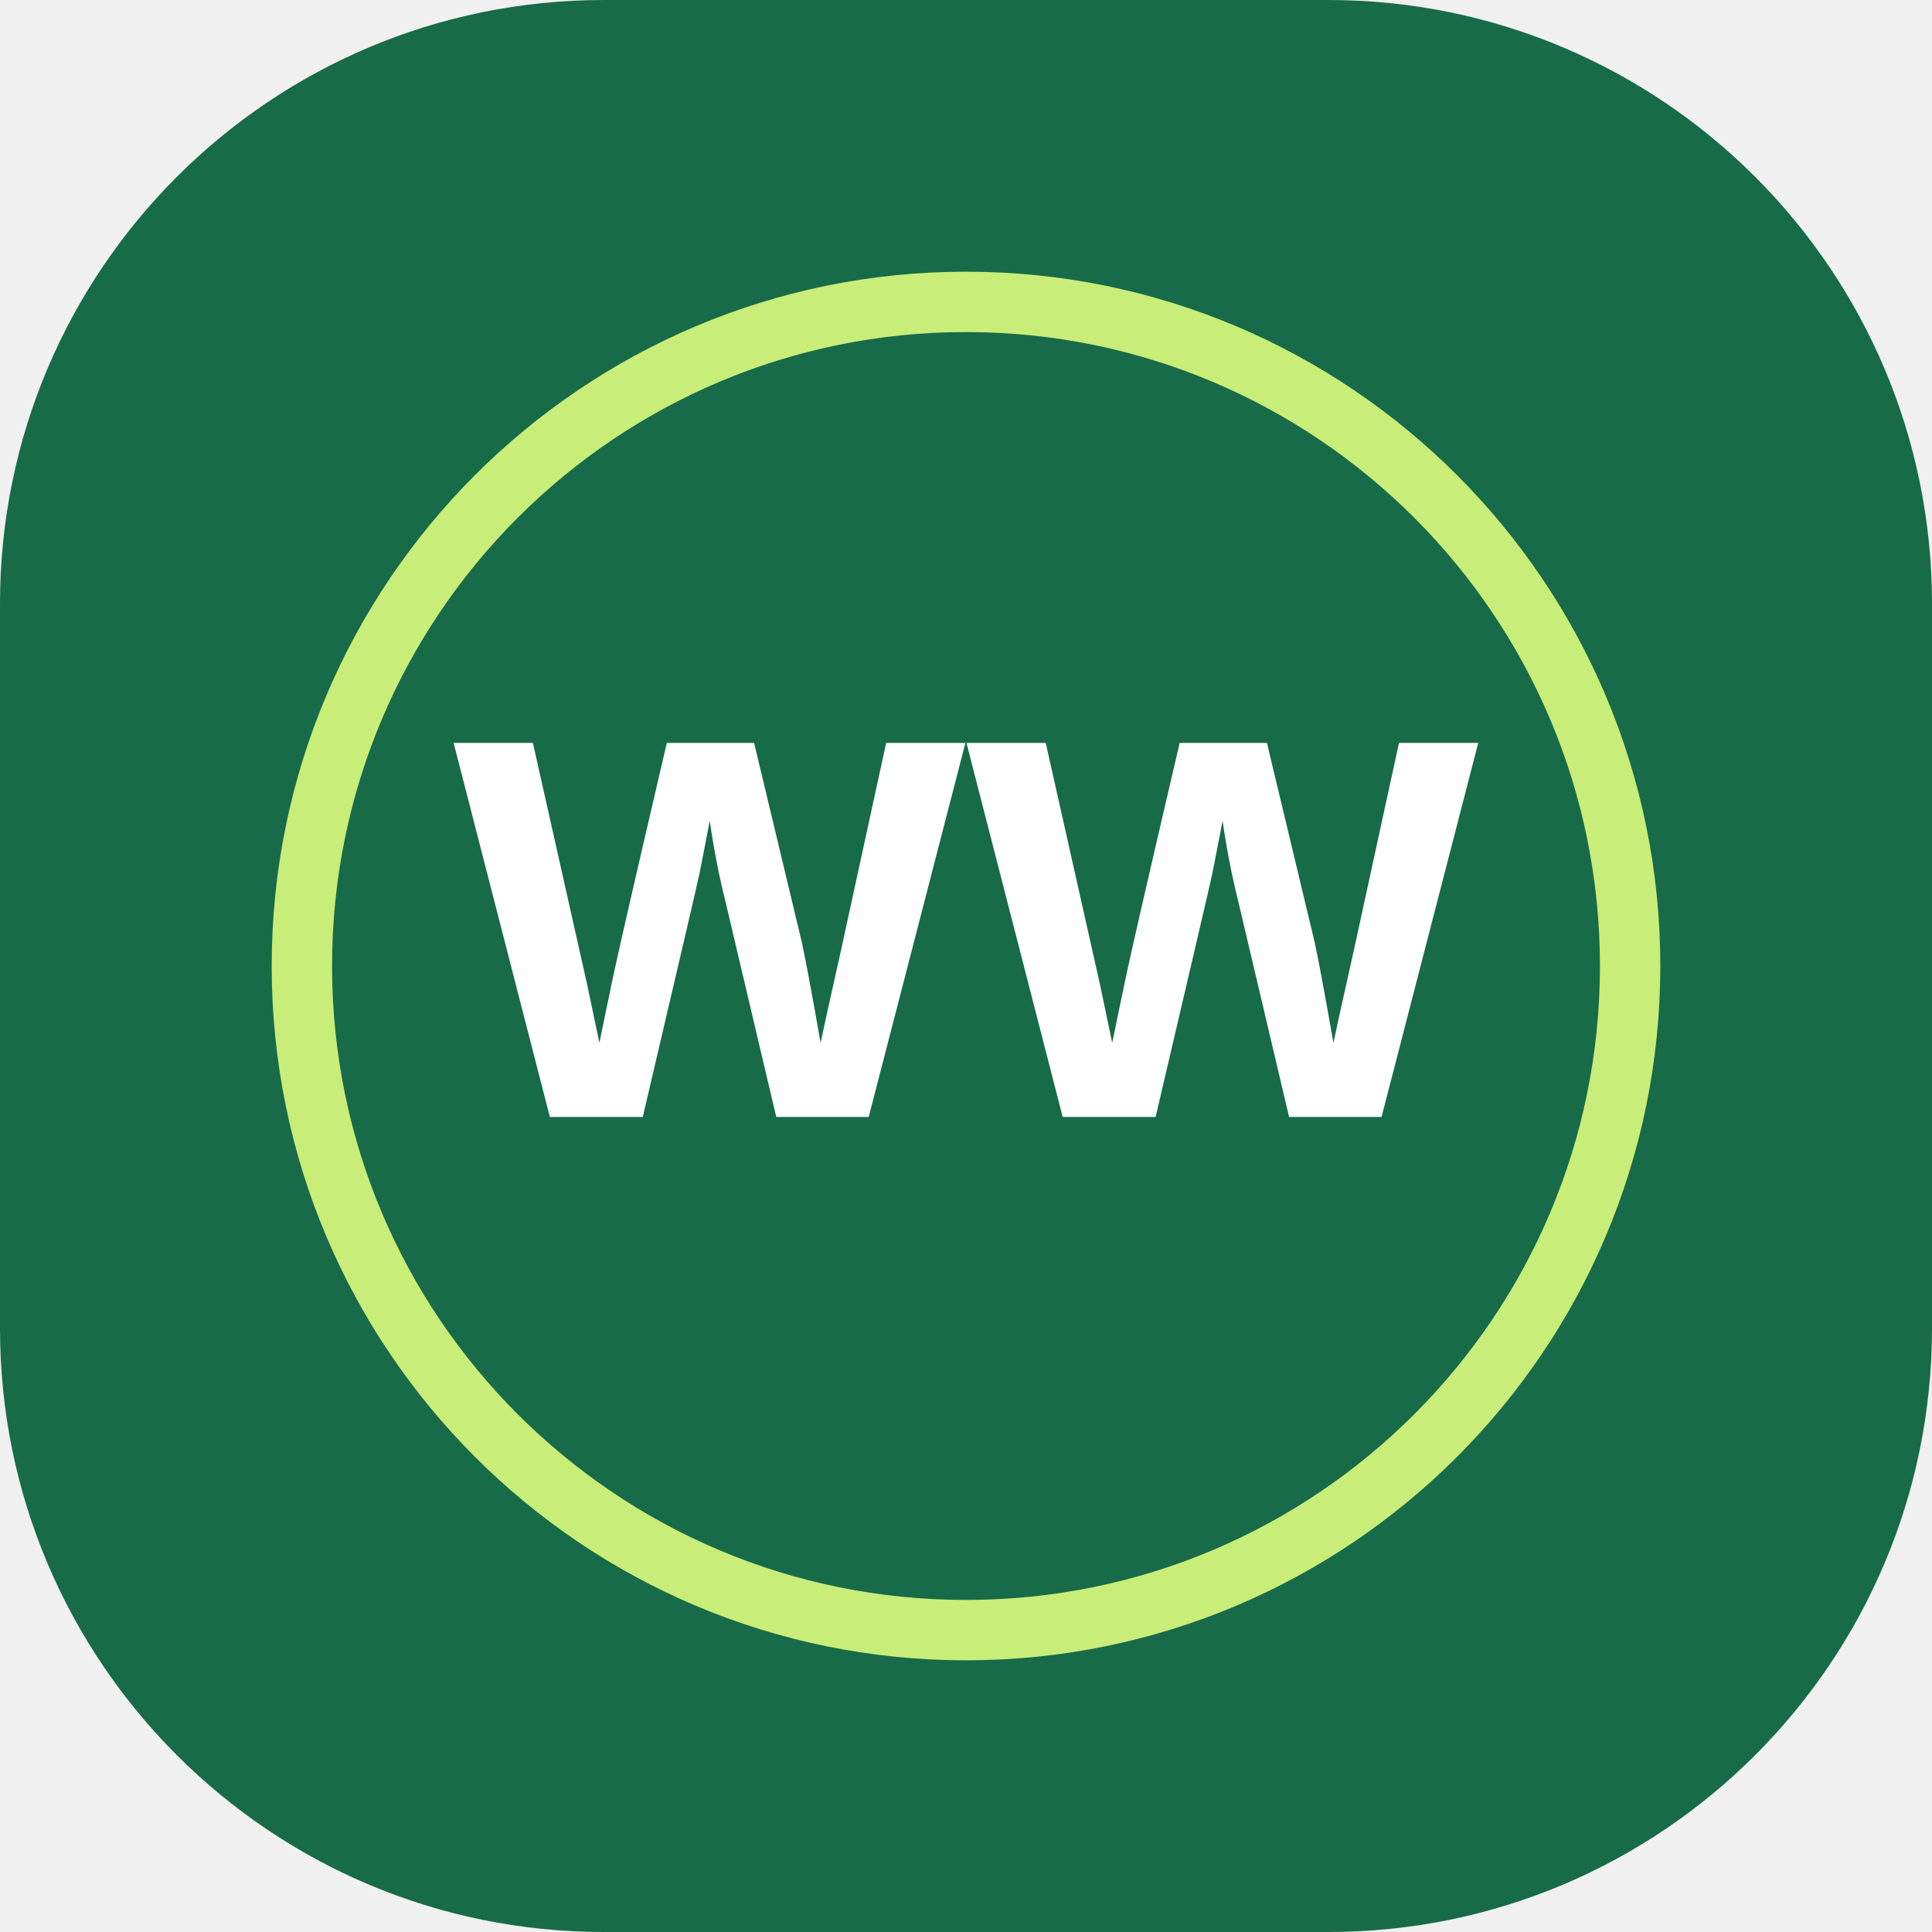
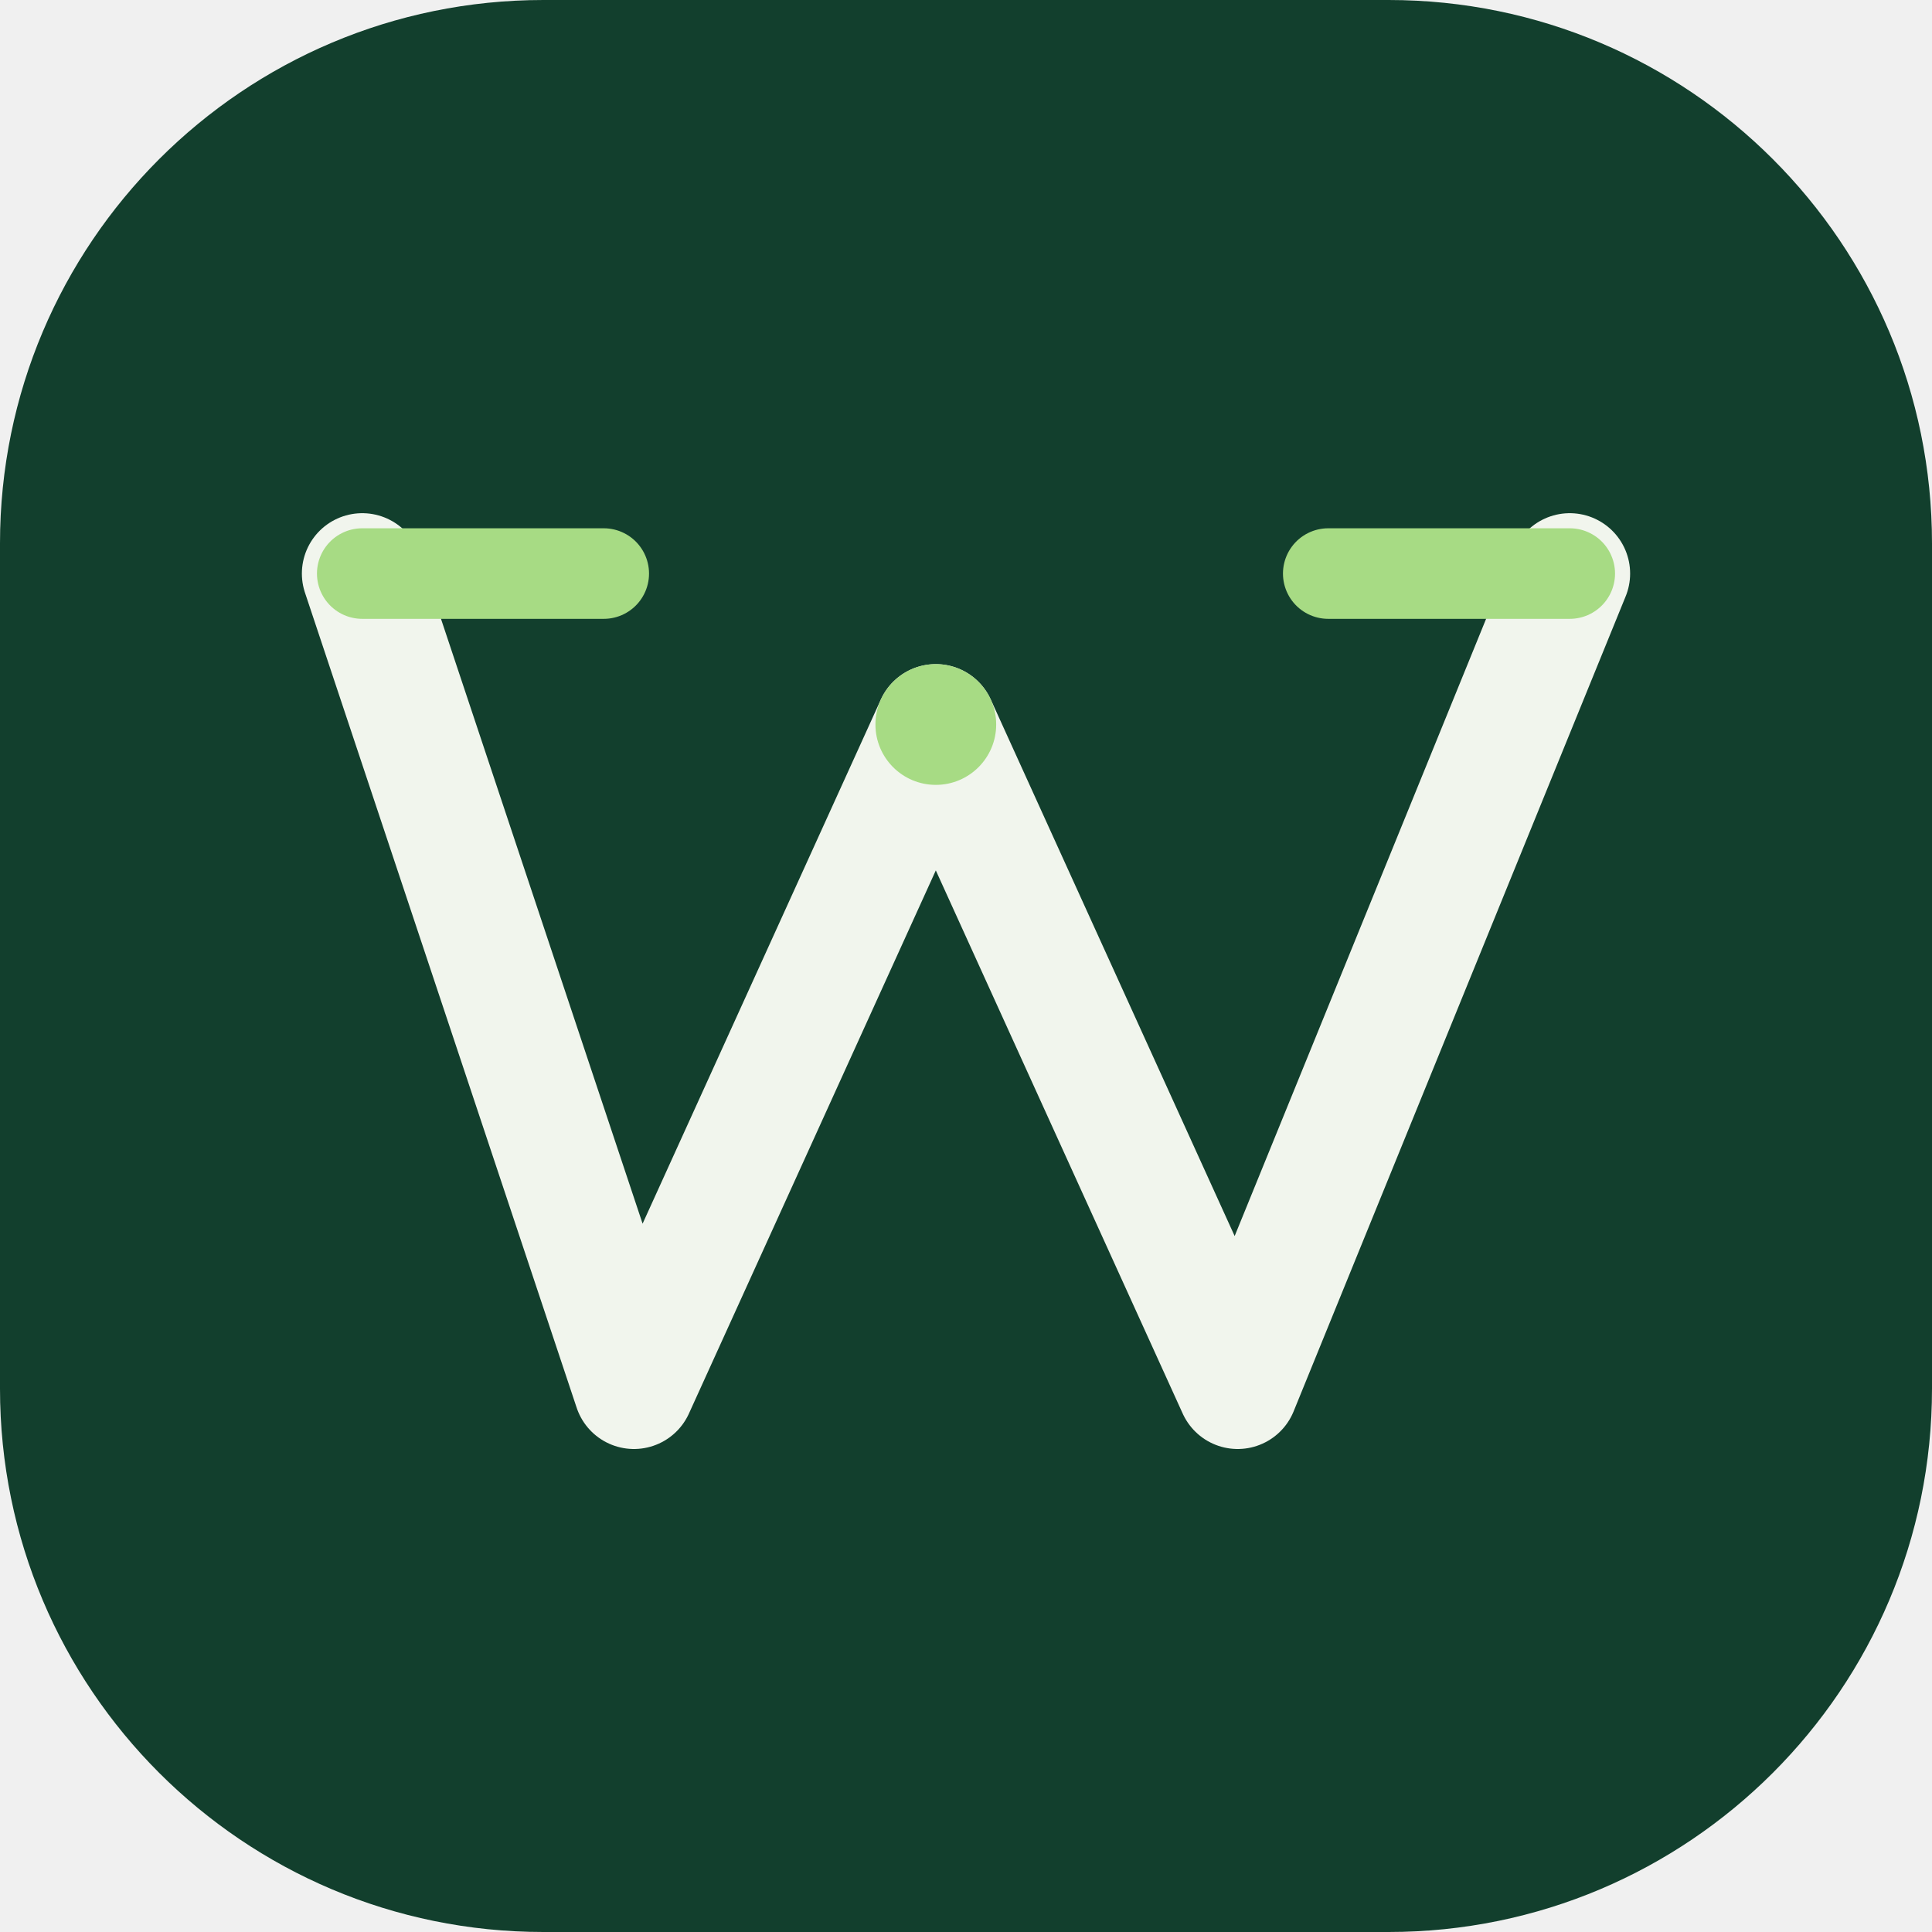
<svg xmlns="http://www.w3.org/2000/svg" viewBox="0 0 64 64">
-   <rect width="64" height="64" rx="20" fill="#176b49" />
-   <circle cx="32" cy="32" r="22" fill="none" stroke="#c8ed78" stroke-width="2" />
-   <text x="32" y="37" text-anchor="middle" fill="#fff" font-family="Arial,sans-serif" font-size="18" font-weight="700">WW</text>
+   <rect width="64" height="64" rx="18" fill="#123f2d" />
+   <path d="m12 19 9 27 10-22 10 22 11-27" fill="none" stroke="#f1f5ed" stroke-linecap="round" stroke-linejoin="round" stroke-width="4" />
+   <path d="M12 19h8m24 0h8" fill="none" stroke="#a7db84" stroke-linecap="round" stroke-width="3" />
+   <circle cx="31" cy="24" r="2" fill="#a7db84" />
</svg>
